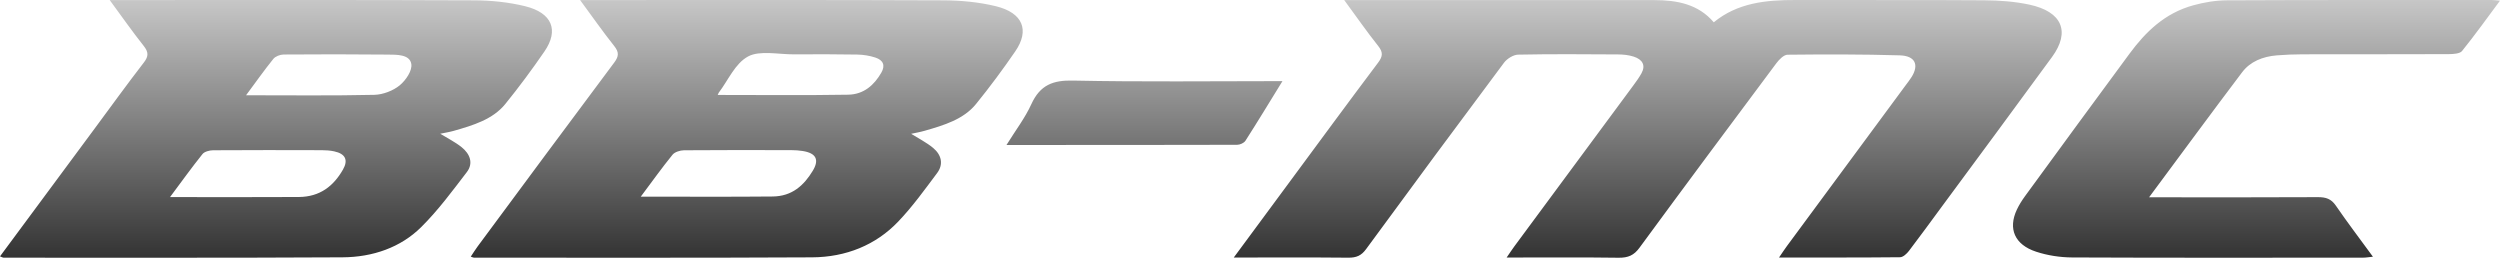
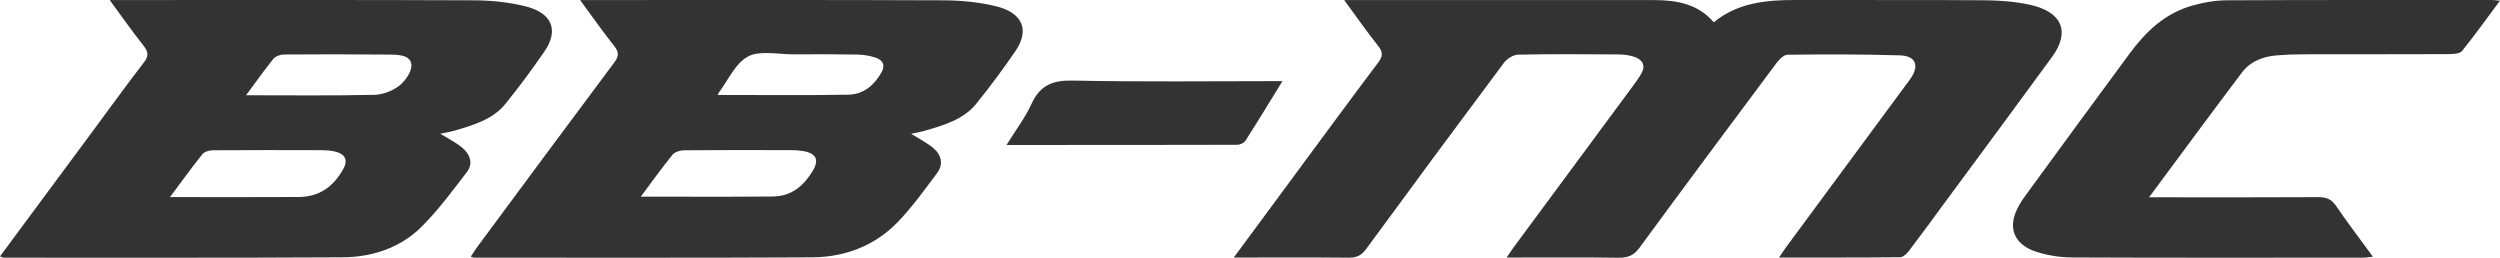
<svg xmlns="http://www.w3.org/2000/svg" width="194px" height="20px" viewBox="0 0 194 20" version="1.1">
  <defs>
    <linearGradient x1="50%" y1="0%" x2="50%" y2="100%" id="linearGradient-1">
-       <stop stop-color="#c7c7c7" offset="0%" />
+       <stop stop-color="#333" offset="0%" />
      <stop stop-color="#333" offset="100%" />
    </linearGradient>
  </defs>
  <g id="Explorations" stroke="none" stroke-width="1" fill="none" fill-rule="evenodd">
    <g id="Desktop-HD-Copy-10" transform="translate(-623, -80)" fill="url(#linearGradient-1)" fill-rule="nonzero">
      <path d="M718.74,99.984 C720.239,97.954 721.613,96.093 722.989,94.232 C725.303,91.102 727.605,87.965 729.947,84.853 C730.309,84.372 730.332,84.05 729.952,83.572 C729.067,82.46 728.26,81.299 727.31,80.005 C727.731,80.005 727.967,80.005 728.204,80.005 C735.924,80.005 743.643,80.003 751.363,80.007 C753.142,80.008 754.791,80.321 755.989,81.73 C757.816,80.224 760.029,79.992 762.337,80 C767.218,80.017 772.099,79.985 776.979,80.021 C778.15,80.029 779.348,80.116 780.483,80.36 C783.019,80.903 783.674,82.454 782.241,84.417 C779.387,88.326 776.5,92.215 773.626,96.113 C772.797,97.236 771.979,98.366 771.129,99.477 C770.968,99.687 770.679,99.958 770.445,99.961 C767.364,99.993 764.281,99.982 761.053,99.982 C761.307,99.612 761.477,99.349 761.663,99.097 C764.732,94.938 767.804,90.78 770.875,86.622 C771.034,86.407 771.203,86.196 771.343,85.971 C771.932,85.022 771.616,84.331 770.419,84.295 C767.519,84.209 764.616,84.214 761.715,84.246 C761.417,84.249 761.051,84.63 760.841,84.912 C757.283,89.675 753.734,94.443 750.219,99.231 C749.799,99.803 749.356,100.01 748.604,100 C745.772,99.96 742.938,99.984 739.915,99.984 C740.168,99.616 740.335,99.36 740.517,99.113 C743.591,94.956 746.666,90.801 749.738,86.643 C749.967,86.333 750.196,86.019 750.379,85.687 C750.722,85.062 750.453,84.613 749.774,84.393 C749.393,84.269 748.963,84.226 748.554,84.223 C745.971,84.207 743.386,84.187 740.804,84.24 C740.43,84.248 739.94,84.562 739.715,84.862 C736.12,89.671 732.549,94.496 729.005,99.336 C728.641,99.832 728.263,100.003 727.621,99.996 C724.726,99.967 721.832,99.984 718.74,99.984 Z M623,99.894 C625.471,96.558 627.897,93.282 630.323,90.006 C631.599,88.284 632.851,86.546 634.165,84.848 C634.542,84.362 634.527,84.037 634.154,83.566 C633.27,82.452 632.459,81.292 631.512,80.004 C631.976,80.004 632.248,80.004 632.52,80.004 C641.607,80.004 650.694,79.986 659.781,80.024 C661.108,80.03 662.475,80.168 663.751,80.482 C665.846,80.998 666.384,82.341 665.25,83.992 C664.293,85.384 663.282,86.752 662.208,88.074 C661.234,89.272 659.713,89.724 658.212,90.153 C657.879,90.248 657.53,90.3 657.163,90.378 C657.732,90.73 658.328,91.024 658.822,91.421 C659.479,91.949 659.751,92.671 659.223,93.359 C658.102,94.82 657.003,96.318 655.681,97.627 C654.09,99.203 651.928,99.955 649.576,99.968 C640.81,100.016 632.043,99.995 623.276,99.997 C623.222,99.997 623.167,99.958 623,99.894 Z M636.194,95.293 C639.674,95.293 642.931,95.308 646.186,95.287 C647.842,95.276 648.892,94.424 649.615,93.158 C650.033,92.427 649.817,91.934 648.929,91.744 C648.621,91.678 648.295,91.655 647.977,91.654 C645.164,91.647 642.35,91.64 639.536,91.66 C639.256,91.662 638.864,91.768 638.717,91.95 C637.881,92.993 637.104,94.073 636.194,95.293 Z M642.094,87.392 C645.535,87.392 648.793,87.433 652.047,87.359 C652.722,87.344 653.517,87.034 654.016,86.623 C654.502,86.222 655.005,85.473 654.917,84.958 C654.789,84.21 653.784,84.244 653.063,84.236 C650.377,84.207 647.691,84.21 645.005,84.23 C644.735,84.233 644.368,84.376 644.215,84.565 C643.507,85.443 642.859,86.36 642.094,87.392 Z M693.705,90.384 C694.284,90.748 694.903,91.057 695.408,91.477 C696.064,92.022 696.232,92.746 695.718,93.432 C694.756,94.717 693.814,96.03 692.695,97.201 C690.963,99.013 688.655,99.956 686.007,99.97 C677.265,100.017 668.523,99.994 659.781,99.995 C659.725,99.995 659.669,99.96 659.532,99.915 C659.714,99.643 659.877,99.376 660.063,99.125 C663.591,94.364 667.112,89.599 670.665,84.853 C671.029,84.368 671.043,84.047 670.664,83.572 C669.778,82.458 668.967,81.296 668.015,80.004 C668.506,80.004 668.809,80.004 669.112,80.004 C678.142,80.004 687.173,79.986 696.203,80.024 C697.564,80.03 698.964,80.163 700.273,80.48 C702.374,80.99 702.917,82.338 701.785,83.985 C700.829,85.378 699.816,86.745 698.742,88.067 C697.769,89.267 696.248,89.719 694.745,90.15 C694.395,90.251 694.031,90.311 693.705,90.384 Z M672.725,95.259 C676.262,95.259 679.61,95.281 682.957,95.248 C684.47,95.234 685.386,94.382 686.07,93.254 C686.585,92.405 686.347,91.885 685.288,91.717 C685.005,91.672 684.715,91.652 684.428,91.651 C681.644,91.646 678.86,91.636 676.076,91.661 C675.774,91.664 675.357,91.798 675.192,92.001 C674.366,93.019 673.607,94.08 672.725,95.259 Z M678.692,87.368 C682.124,87.368 685.472,87.405 688.819,87.348 C690.04,87.327 690.842,86.591 691.391,85.638 C691.711,85.081 691.547,84.668 690.925,84.465 C690.484,84.321 689.994,84.242 689.524,84.234 C687.893,84.204 686.26,84.208 684.628,84.218 C683.416,84.225 681.961,83.894 681.057,84.378 C680.038,84.925 679.516,86.218 678.778,87.187 C678.76,87.21 678.753,87.238 678.692,87.368 Z M817,80.052 C815.976,81.428 815.052,82.723 814.049,83.964 C813.886,84.166 813.369,84.199 813.015,84.2 C809.236,84.216 805.456,84.207 801.677,84.214 C801.011,84.216 800.342,84.243 799.679,84.296 C798.585,84.385 797.614,84.78 796.993,85.602 C794.611,88.752 792.276,91.932 789.768,95.31 C790.308,95.31 790.629,95.31 790.95,95.31 C794.92,95.31 798.89,95.321 802.861,95.298 C803.494,95.294 803.903,95.436 804.253,95.945 C805.157,97.261 806.129,98.539 807.139,99.921 C806.83,99.951 806.601,99.994 806.373,99.994 C798.845,99.997 791.317,100.012 783.79,99.978 C782.858,99.973 781.88,99.821 781.005,99.533 C779.328,98.983 778.813,97.745 779.509,96.266 C779.683,95.899 779.905,95.544 780.149,95.211 C782.846,91.52 785.543,87.83 788.261,84.152 C789.5,82.475 790.984,81.019 793.198,80.411 C794.037,80.18 794.939,80.027 795.814,80.023 C802.674,79.99 809.535,80.002 816.395,80.002 C816.541,80.002 816.687,80.026 817,80.052 Z M722.519,86.295 C721.487,87.969 720.586,89.457 719.648,90.919 C719.531,91.101 719.221,91.236 719,91.236 C713.11,91.253 707.22,91.25 701.104,91.25 C701.812,90.107 702.543,89.157 703.032,88.084 C703.72,86.577 704.729,86.22 706.262,86.252 C711.599,86.364 716.938,86.295 722.519,86.295 Z" id="Combined-Shape" />
    </g>
  </g>
</svg>
